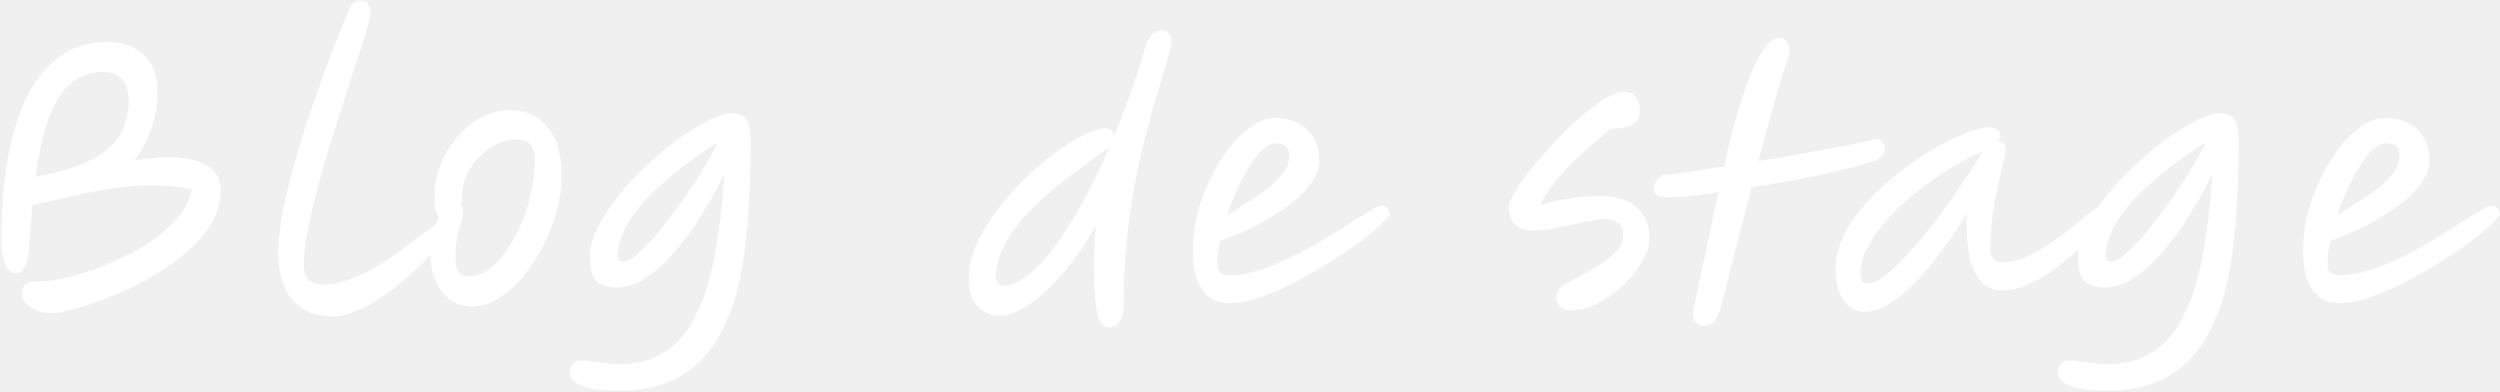
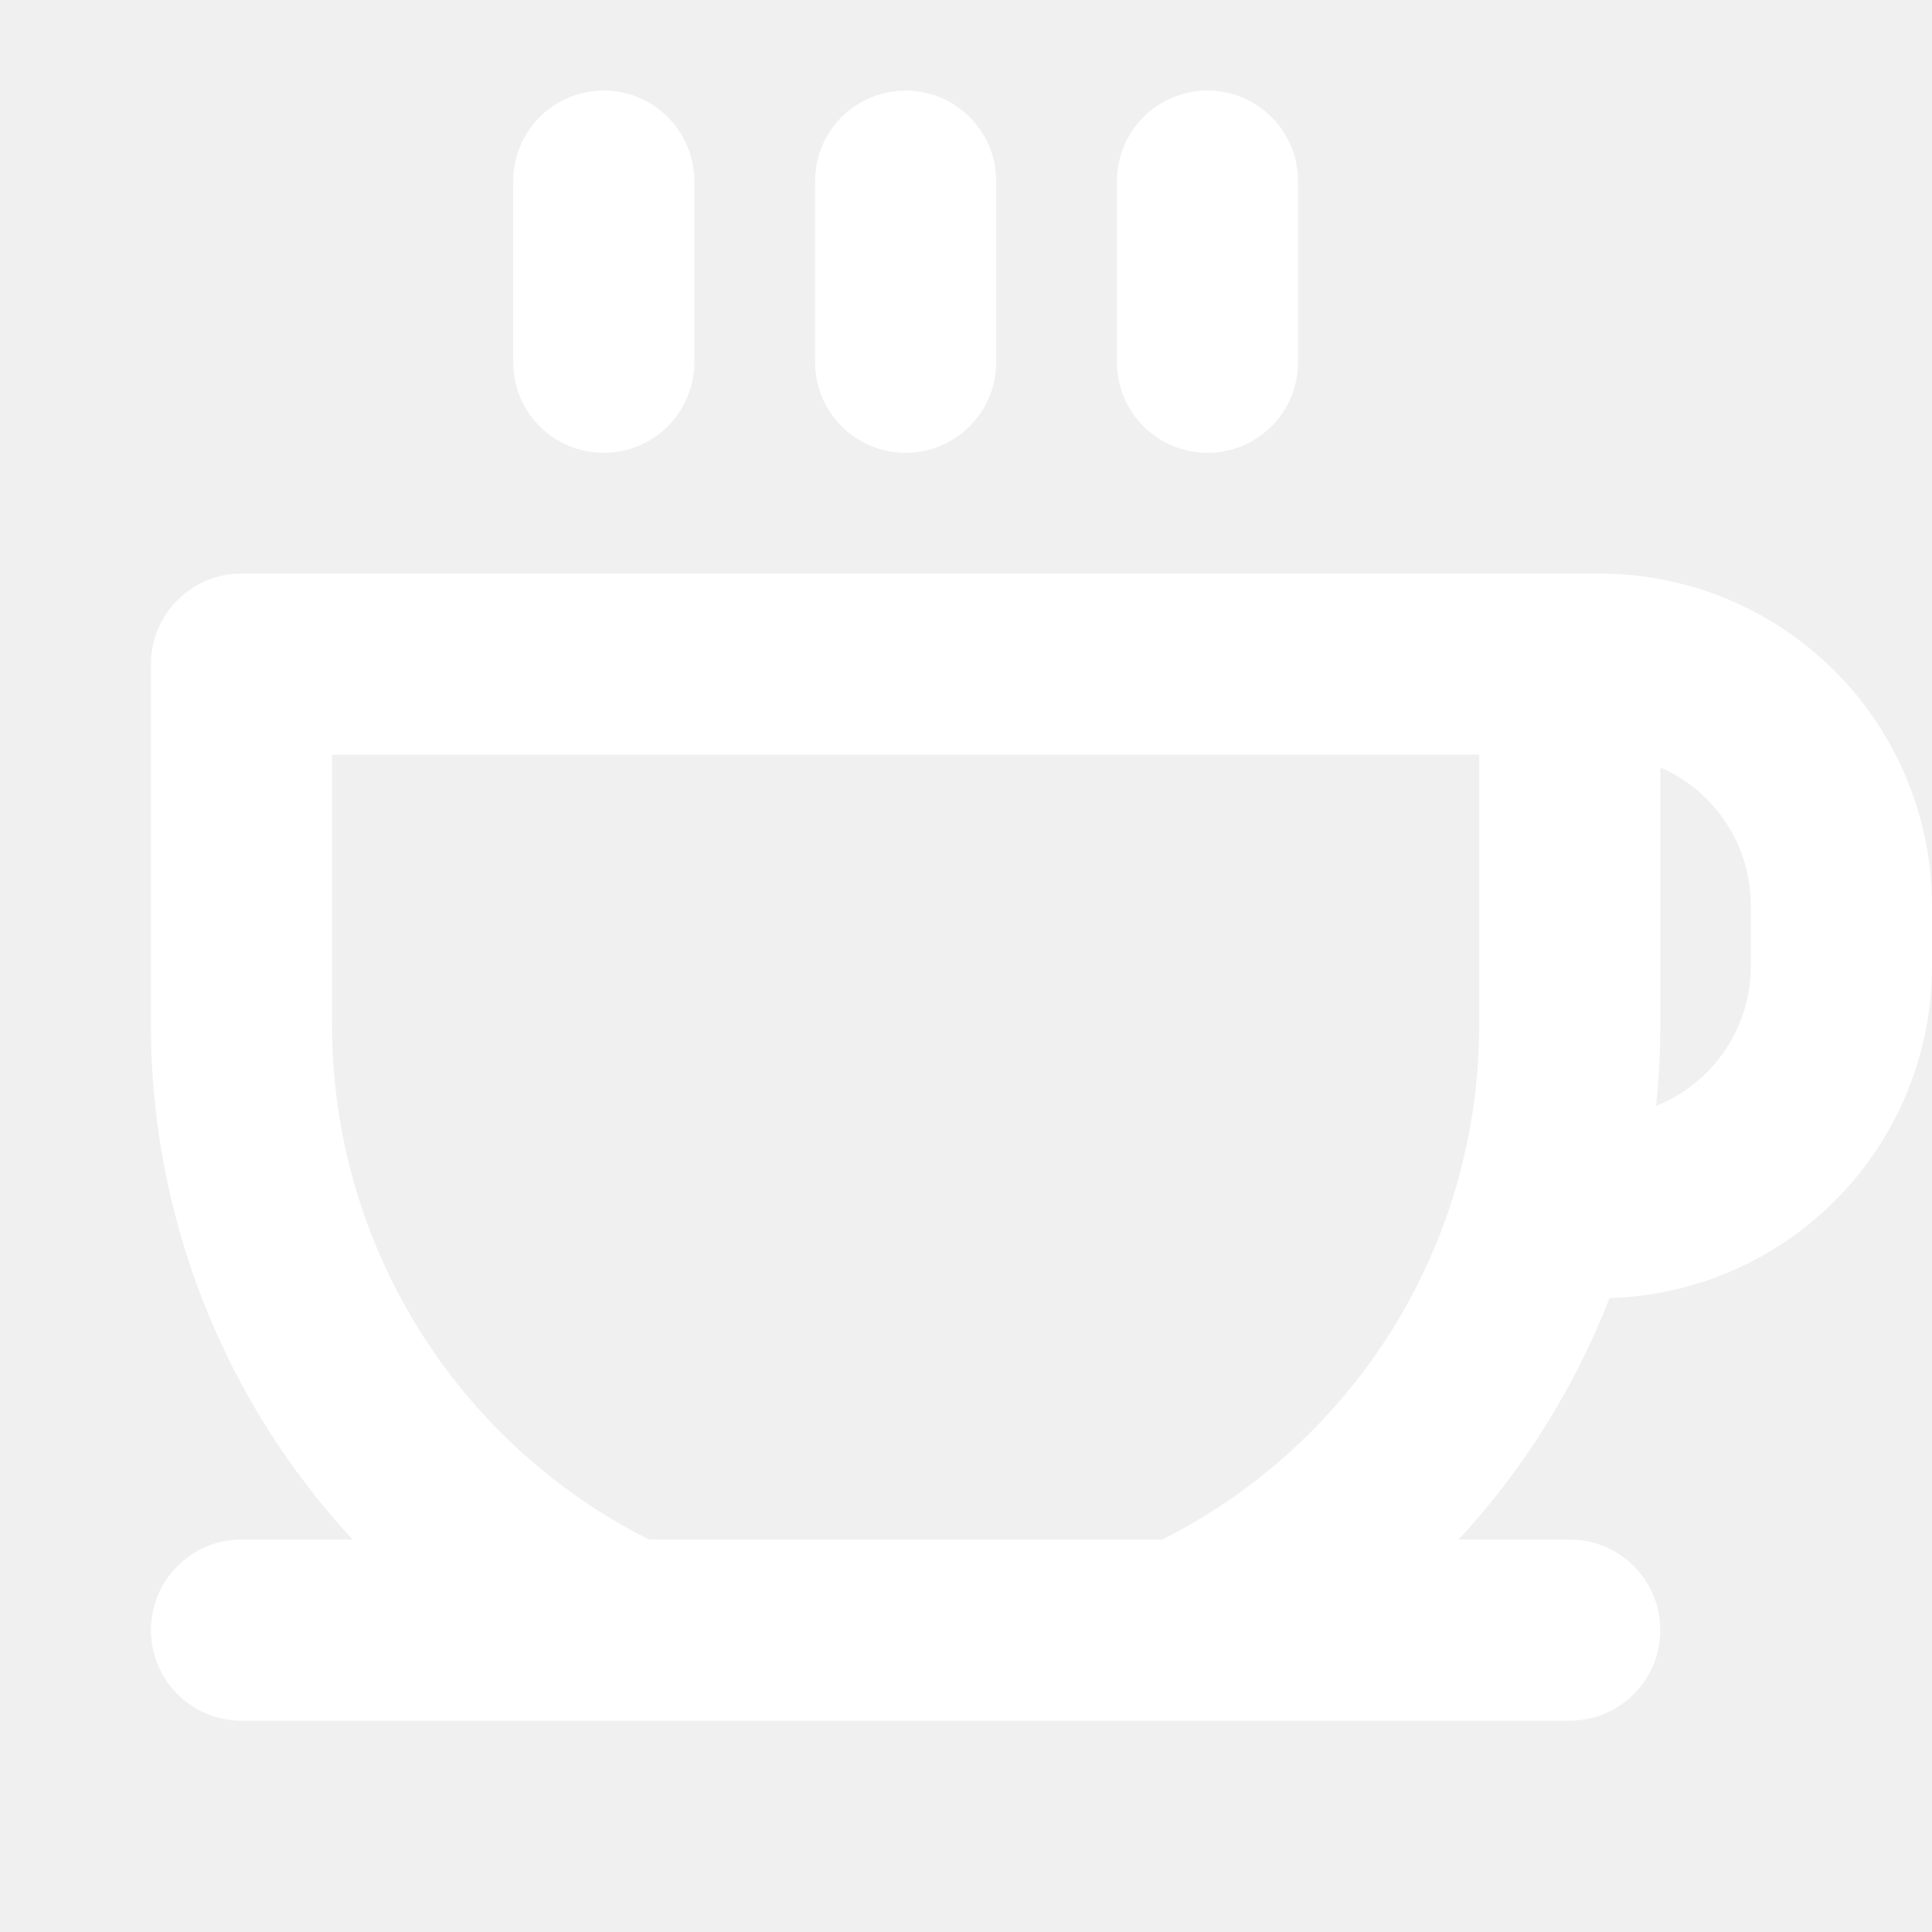
- <svg xmlns="http://www.w3.org/2000/svg" width="965" height="151" viewBox="0 0 965 151" fill="none">
-   <path d="M20.528 120.84C17.712 120.84 15.408 120.413 13.616 119.56C11.824 118.707 10.501 117.725 9.648 116.616C8.88 115.507 8.496 114.611 8.496 113.928C8.496 111.88 9.008 110.472 10.032 109.704C11.056 108.936 13.189 108.552 16.432 108.552C18.309 108.552 20.912 108.211 24.24 107.528C27.653 106.76 31.408 105.693 35.504 104.328C39.6 102.877 43.781 101.128 48.048 99.08C52.315 97.032 56.283 94.685 59.952 92.04C63.621 89.395 66.693 86.493 69.168 83.336C71.728 80.093 73.349 76.637 74.032 72.968C71.557 72.456 69.04 72.115 66.48 71.944C64.005 71.688 61.531 71.56 59.056 71.56C51.547 71.56 43.909 72.371 36.144 73.992C28.379 75.528 20.528 77.277 12.592 79.24C12.336 81.629 12.123 83.805 11.952 85.768C11.781 87.731 11.653 89.821 11.568 92.04C11.312 97.501 10.672 101.128 9.648 102.92C8.709 104.627 7.643 105.48 6.448 105.48C4.571 105.48 3.12 104.371 2.096 102.152C1.072 99.933 0.56 96.392 0.56 91.528C0.56 75.997 2.096 62.6 5.168 51.336C8.24 40.072 12.805 31.411 18.864 25.352C24.923 19.293 32.347 16.264 41.136 16.264C47.365 16.264 52.187 17.928 55.6 21.256C59.099 24.584 60.848 29.405 60.848 35.72C60.848 40.072 60.08 44.595 58.544 49.288C57.008 53.896 54.747 58.12 51.76 61.96C54.064 61.533 56.325 61.235 58.544 61.064C60.763 60.808 62.811 60.68 64.688 60.68C71.173 60.68 76.208 61.747 79.792 63.88C83.376 66.013 85.168 69.171 85.168 73.352C85.168 78.216 83.803 82.781 81.072 87.048C78.427 91.315 74.885 95.197 70.448 98.696C66.096 102.195 61.36 105.352 56.24 108.168C51.12 110.899 46.128 113.203 41.264 115.08C36.4 116.957 32.091 118.365 28.336 119.304C24.667 120.328 22.064 120.84 20.528 120.84ZM13.744 68.232C23.216 66.525 30.555 64.264 35.76 61.448C40.965 58.632 44.592 55.347 46.64 51.592C48.688 47.752 49.712 43.443 49.712 38.664C49.712 37.128 49.456 35.549 48.944 33.928C48.432 32.221 47.451 30.771 46 29.576C44.549 28.381 42.459 27.784 39.728 27.784C32.731 27.784 27.099 30.984 22.832 37.384C18.651 43.784 15.621 54.067 13.744 68.232ZM128.396 122.12C121.825 122.12 116.663 119.987 112.908 115.72C109.239 111.368 107.404 105.309 107.404 97.544C107.404 92.765 108.044 87.176 109.324 80.776C110.689 74.291 112.396 67.464 114.444 60.296C116.577 53.043 118.881 45.875 121.356 38.792C123.831 31.709 126.22 25.139 128.524 19.08C130.913 12.936 133.004 7.816 134.796 3.72C135.82 1.416 137.271 0.264 139.148 0.264C141.708 0.264 142.988 1.843 142.988 5C142.988 6.024 142.519 8.115 141.58 11.272C140.641 14.429 139.404 18.355 137.868 23.048C136.332 27.656 134.668 32.776 132.876 38.408C131.084 44.04 129.249 49.843 127.372 55.816C125.58 61.704 123.916 67.549 122.38 73.352C120.844 79.069 119.607 84.445 118.668 89.48C117.729 94.515 117.26 98.824 117.26 102.408C117.26 104.712 117.857 106.547 119.052 107.912C120.332 109.192 122.039 109.832 124.172 109.832C128.097 109.832 132.023 109.064 135.948 107.528C139.959 105.907 143.799 103.944 147.468 101.64C151.137 99.251 154.465 96.904 157.452 94.6C160.524 92.211 163.127 90.248 165.26 88.712C167.393 87.091 168.887 86.28 169.74 86.28C171.617 86.28 172.556 87.304 172.556 89.352C172.556 90.035 171.873 91.315 170.508 93.192C169.143 94.984 167.308 97.117 165.004 99.592C162.7 102.067 160.012 104.627 156.94 107.272C153.953 109.832 150.796 112.264 147.468 114.568C144.225 116.787 140.94 118.579 137.612 119.944C134.369 121.395 131.297 122.12 128.396 122.12ZM182.353 118.28C177.318 118.28 173.35 116.36 170.449 112.52C167.548 108.68 166.097 103.688 166.097 97.544C166.097 95.325 166.396 92.979 166.993 90.504C167.676 87.944 168.529 85.64 169.553 83.592C168.956 82.995 168.486 82.184 168.145 81.16C167.804 80.051 167.633 78.685 167.633 77.064C167.633 72.029 168.486 67.421 170.193 63.24C171.9 59.059 174.161 55.432 176.977 52.36C179.793 49.203 182.908 46.771 186.321 45.064C189.82 43.357 193.361 42.504 196.945 42.504C202.833 42.504 207.612 44.637 211.281 48.904C214.95 53.085 216.785 59.485 216.785 68.104C216.785 72.627 216.102 77.235 214.737 81.928C213.457 86.621 211.665 91.144 209.361 95.496C207.142 99.848 204.54 103.731 201.553 107.144C198.652 110.557 195.537 113.288 192.209 115.336C188.966 117.299 185.681 118.28 182.353 118.28ZM178.001 79.24C178.513 79.923 178.769 80.819 178.769 81.928C178.769 83.208 178.513 84.488 178.001 85.768C177.574 87.048 177.105 88.797 176.593 91.016C176.081 93.235 175.825 96.392 175.825 100.488C175.825 104.584 177.446 106.632 180.689 106.632C184.273 106.632 187.601 105.224 190.673 102.408C193.745 99.507 196.476 95.795 198.865 91.272C201.254 86.749 203.089 81.928 204.369 76.808C205.734 71.603 206.417 66.696 206.417 62.088C206.417 59.101 205.862 57.011 204.753 55.816C203.644 54.536 201.638 53.896 198.737 53.896C195.75 53.896 192.636 54.92 189.393 56.968C186.236 58.931 183.59 61.619 181.457 65.032C179.324 68.445 178.257 72.285 178.257 76.552C178.257 77.491 178.172 78.387 178.001 79.24ZM238.95 150.792C232.379 150.792 227.558 150.152 224.486 148.872C221.414 147.592 219.878 145.885 219.878 143.752C219.878 142.387 220.305 141.277 221.158 140.424C222.097 139.571 223.249 139.144 224.614 139.144C226.065 139.144 228.155 139.357 230.886 139.784C233.617 140.296 236.305 140.552 238.95 140.552C247.739 140.552 254.95 137.949 260.582 132.744C266.214 127.539 270.523 119.56 273.51 108.808C276.497 97.971 278.502 84.147 279.526 67.336C276.966 72.541 274.065 77.747 270.822 82.952C267.665 88.072 264.251 92.765 260.582 97.032C256.998 101.213 253.286 104.584 249.446 107.144C245.606 109.704 241.809 110.984 238.054 110.984C234.47 110.984 231.825 110.088 230.118 108.296C228.497 106.504 227.686 103.56 227.686 99.464C227.686 95.795 228.71 91.912 230.758 87.816C232.806 83.635 235.537 79.453 238.95 75.272C242.363 71.091 246.118 67.123 250.214 63.368C254.31 59.528 258.406 56.157 262.502 53.256C266.683 50.269 270.566 47.923 274.15 46.216C277.734 44.509 280.635 43.656 282.854 43.656C285.073 43.656 286.779 44.424 287.974 45.96C289.169 47.496 289.766 50.397 289.766 54.664C289.766 64.648 289.425 74.376 288.742 83.848C288.145 93.235 286.907 101.981 285.03 110.088C283.153 118.195 280.337 125.277 276.582 131.336C272.913 137.48 268.006 142.259 261.862 145.672C255.718 149.085 248.081 150.792 238.95 150.792ZM277.222 54.792C272.955 57.523 268.561 60.595 264.038 64.008C259.515 67.421 255.291 71.048 251.366 74.888C247.526 78.728 244.411 82.696 242.022 86.792C239.633 90.888 238.438 94.984 238.438 99.08C238.438 100.36 239.249 101 240.87 101C242.15 101 243.899 100.019 246.118 98.056C248.422 96.008 250.982 93.32 253.798 89.992C256.614 86.579 259.473 82.867 262.374 78.856C265.361 74.76 268.134 70.621 270.694 66.44C273.254 62.259 275.43 58.376 277.222 54.792ZM430.026 52.616C432.33 47.069 434.506 41.352 436.554 35.464C438.687 29.576 440.607 23.56 442.314 17.416C442.826 15.709 443.594 14.344 444.618 13.32C445.727 12.211 447.007 11.656 448.458 11.656C449.482 11.656 450.335 12.04 451.018 12.808C451.786 13.576 452.17 14.6 452.17 15.88C452.17 17.501 451.53 20.317 450.25 24.328C449.055 28.339 447.519 33.416 445.642 39.56C443.85 45.704 442.015 52.787 440.138 60.808C438.346 68.744 436.81 77.533 435.53 87.176C434.335 96.819 433.738 107.101 433.738 118.024C433.738 120.413 433.226 122.376 432.202 123.912C431.178 125.533 429.941 126.344 428.49 126.344C427.637 126.344 426.826 126.131 426.058 125.704C425.29 125.277 424.607 124.253 424.01 122.632C423.498 121.096 423.071 118.664 422.73 115.336C422.389 111.923 422.218 107.315 422.218 101.512C422.218 97.075 422.474 92.253 422.986 87.048C419.061 94.131 414.794 100.317 410.186 105.608C405.663 110.813 401.269 114.824 397.002 117.64C392.821 120.456 389.237 121.864 386.25 121.864C382.581 121.864 379.594 120.627 377.29 118.152C375.071 115.763 373.962 112.179 373.962 107.4C373.962 103.219 374.943 98.909 376.906 94.472C378.869 90.035 381.471 85.683 384.714 81.416C387.957 77.064 391.541 72.968 395.466 69.128C399.391 65.288 403.317 61.917 407.242 59.016C411.253 56.029 414.965 53.725 418.378 52.104C421.791 50.397 424.565 49.544 426.698 49.544C427.551 49.544 428.319 49.843 429.002 50.44C429.685 51.037 430.026 51.763 430.026 52.616ZM428.362 56.584C427.765 57.181 427.039 57.779 426.186 58.376C425.333 58.973 424.394 59.613 423.37 60.296C419.615 62.941 415.477 66.013 410.954 69.512C406.517 72.925 402.25 76.68 398.154 80.776C394.143 84.787 390.858 89.011 388.298 93.448C385.738 97.885 384.458 102.451 384.458 107.144C384.458 109.192 385.482 110.216 387.53 110.216C390.346 110.216 393.418 108.893 396.746 106.248C400.159 103.517 403.658 99.763 407.242 94.984C410.826 90.12 414.41 84.445 417.994 77.96C421.578 71.389 425.034 64.264 428.362 56.584ZM509.241 61.832C509.241 64.563 508.388 67.251 506.681 69.896C504.974 72.456 502.713 74.931 499.897 77.32C497.081 79.624 493.966 81.8 490.553 83.848C487.14 85.896 483.726 87.688 480.313 89.224C476.9 90.76 473.785 91.997 470.969 92.936C470.286 96.264 469.945 99.208 469.945 101.768C469.945 103.389 470.329 104.541 471.097 105.224C471.865 105.907 473.06 106.248 474.681 106.248C478.265 106.248 482.062 105.608 486.073 104.328C490.084 103.048 494.18 101.384 498.361 99.336C502.542 97.288 506.553 95.112 510.393 92.808C514.233 90.504 517.732 88.328 520.889 86.28C524.132 84.232 526.82 82.568 528.953 81.288C531.086 80.008 532.494 79.368 533.177 79.368C534.201 79.368 534.969 79.709 535.481 80.392C536.078 80.989 536.377 81.715 536.377 82.568C536.377 83.251 535.31 84.573 533.177 86.536C531.129 88.499 528.356 90.803 524.857 93.448C521.358 96.008 517.433 98.653 513.081 101.384C508.729 104.115 504.206 106.675 499.513 109.064C494.905 111.453 490.425 113.373 486.073 114.824C481.806 116.275 477.966 117 474.553 117C470.116 117 466.66 115.336 464.185 112.008C461.71 108.68 460.473 103.517 460.473 96.52C460.473 91.827 461.07 87.091 462.265 82.312C463.545 77.533 465.252 72.968 467.385 68.616C469.604 64.179 472.036 60.253 474.681 56.84C477.412 53.341 480.27 50.611 483.257 48.648C486.244 46.6 489.145 45.576 491.961 45.576C497.337 45.576 501.561 47.069 504.633 50.056C507.705 53.043 509.241 56.968 509.241 61.832ZM473.657 83.08C476.302 81.459 479.033 79.752 481.849 77.96C484.665 76.168 487.268 74.333 489.657 72.456C492.046 70.579 493.966 68.616 495.417 66.568C496.953 64.435 497.721 62.259 497.721 60.04C497.721 56.883 496.014 55.304 492.601 55.304C490.468 55.304 488.206 56.669 485.817 59.4C483.513 62.045 481.294 65.501 479.161 69.768C477.028 74.035 475.193 78.472 473.657 83.08ZM606.461 119.816C604.584 119.816 603.133 119.261 602.109 118.152C601.17 117.128 600.701 115.933 600.701 114.568C600.701 113.373 601.213 112.264 602.237 111.24C603.346 110.131 604.84 109.149 606.717 108.296C610.13 106.504 613.33 104.712 616.317 102.92C619.389 101.128 621.864 99.208 623.741 97.16C625.618 95.112 626.557 92.936 626.557 90.632C626.557 88.669 625.917 87.176 624.637 86.152C623.357 85.043 621.608 84.488 619.389 84.488C618.109 84.488 616.317 84.744 614.013 85.256C611.709 85.683 609.192 86.195 606.461 86.792C603.816 87.304 601.213 87.816 598.653 88.328C596.093 88.755 593.917 88.968 592.125 88.968C588.882 88.968 586.45 88.2 584.829 86.664C583.208 85.043 582.397 82.867 582.397 80.136C582.397 78.771 583.208 76.723 584.829 73.992C586.45 71.261 588.584 68.232 591.229 64.904C593.96 61.491 596.946 58.077 600.189 54.664C603.432 51.251 606.717 48.093 610.045 45.192C613.458 42.291 616.616 39.944 619.517 38.152C622.504 36.36 624.978 35.464 626.941 35.464C628.904 35.464 630.397 36.104 631.421 37.384C632.445 38.664 632.957 40.285 632.957 42.248C632.957 43.784 632.701 45.107 632.189 46.216C631.677 47.24 630.61 48.051 628.989 48.648C627.453 49.245 625.064 49.587 621.821 49.672C618.493 52.317 614.952 55.347 611.197 58.76C607.528 62.088 604.157 65.544 601.085 69.128C598.098 72.627 595.922 75.997 594.557 79.24C597.373 78.301 600.786 77.491 604.797 76.808C608.893 76.04 613.032 75.656 617.213 75.656C623.784 75.656 628.648 77.149 631.805 80.136C635.048 83.037 636.669 86.877 636.669 91.656C636.669 94.728 635.688 97.928 633.725 101.256C631.848 104.499 629.373 107.528 626.301 110.344C623.229 113.16 619.944 115.421 616.445 117.128C612.946 118.92 609.618 119.816 606.461 119.816ZM641.699 76.04C639.395 75.869 638.328 74.376 638.499 71.56C638.584 70.877 639.054 70.067 639.907 69.128C640.76 68.104 641.742 67.549 642.851 67.464C645.496 67.208 648.739 66.824 652.579 66.312C656.504 65.715 660.814 65.032 665.507 64.264C666.36 60.083 667.384 55.688 668.579 51.08C669.774 46.472 671.096 41.992 672.547 37.64C673.998 33.203 675.534 29.192 677.155 25.608C678.776 22.024 680.483 19.208 682.275 17.16C683.214 16.221 684.067 15.581 684.835 15.24C685.603 14.813 686.286 14.6 686.883 14.6C688.078 14.6 689.016 15.112 689.699 16.136C690.467 17.16 690.851 18.312 690.851 19.592C690.851 20.275 690.723 20.957 690.467 21.64C688.76 26.419 686.926 32.307 684.963 39.304C683 46.301 680.91 53.939 678.691 62.216C686.542 60.936 694.392 59.571 702.243 58.12C710.094 56.669 716.835 55.347 722.467 54.152C724.088 53.469 725.326 53.597 726.179 54.536C727.118 55.475 727.587 56.413 727.587 57.352C727.587 58.547 727.246 59.443 726.563 60.04C725.966 60.637 725.326 61.149 724.643 61.576L724.515 61.704C722.808 62.387 720.248 63.197 716.835 64.136C713.422 64.989 709.496 65.928 705.059 66.952C700.622 67.891 695.886 68.829 690.851 69.768C685.902 70.707 680.995 71.56 676.131 72.328C674.168 79.837 672.163 87.56 670.115 95.496C668.152 103.347 666.19 111.069 664.227 118.664C663.374 121.736 662.392 123.656 661.283 124.424C660.259 125.277 659.15 125.704 657.955 125.704C656.59 125.704 655.395 125.192 654.371 124.168C653.432 123.144 653.304 121.053 653.987 117.896L663.331 74.248C658.211 75.016 653.688 75.571 649.763 75.912C645.923 76.253 643.235 76.296 641.699 76.04ZM719.67 120.328C716.427 120.328 713.739 118.835 711.606 115.848C709.558 112.776 708.534 108.808 708.534 103.944C708.534 99.421 709.643 94.941 711.862 90.504C714.166 86.067 717.195 81.8 720.95 77.704C724.705 73.608 728.801 69.853 733.238 66.44C737.675 62.941 742.113 59.912 746.55 57.352C751.073 54.792 755.211 52.787 758.966 51.336C762.721 49.885 765.707 49.16 767.926 49.16C769.121 49.16 770.102 49.416 770.87 49.928C771.638 50.355 772.022 51.165 772.022 52.36C772.022 53.128 771.723 53.853 771.126 54.536C771.211 54.536 771.297 54.536 771.382 54.536C773.259 54.536 774.198 55.645 774.198 57.864C774.198 58.632 773.899 60.211 773.302 62.6C772.705 64.904 772.022 67.805 771.254 71.304C770.486 74.803 769.803 78.685 769.206 82.952C768.609 87.133 768.31 91.4 768.31 95.752C768.31 99.421 769.718 101.256 772.534 101.256C775.691 101.256 778.891 100.531 782.134 99.08C785.377 97.629 788.534 95.88 791.606 93.832C794.678 91.699 797.494 89.608 800.054 87.56C802.614 85.427 804.79 83.635 806.582 82.184C808.374 80.733 809.654 80.008 810.422 80.008C811.105 80.008 811.702 80.221 812.214 80.648C812.726 81.075 812.982 81.757 812.982 82.696C812.982 83.549 812.129 85.085 810.422 87.304C808.715 89.523 806.454 92.04 803.638 94.856C800.822 97.672 797.665 100.403 794.166 103.048C790.667 105.693 787.083 107.869 783.414 109.576C779.745 111.283 776.246 112.136 772.918 112.136C770.358 112.136 768.011 111.368 765.878 109.832C763.83 108.211 762.166 105.48 760.886 101.64C759.691 97.8 759.094 92.509 759.094 85.768V82.568C754.913 89.48 750.518 95.795 745.91 101.512C741.387 107.229 736.865 111.795 732.342 115.208C727.905 118.621 723.681 120.328 719.67 120.328ZM765.494 58.376C765.067 58.547 764.47 58.803 763.702 59.144C759.777 60.936 755.681 63.155 751.414 65.8C747.233 68.445 743.137 71.389 739.126 74.632C735.201 77.875 731.659 81.245 728.502 84.744C725.345 88.243 722.827 91.784 720.95 95.368C719.073 98.952 718.134 102.451 718.134 105.864C718.134 106.973 718.347 107.827 718.774 108.424C719.286 109.021 720.139 109.32 721.334 109.32C723.041 109.32 725.259 108.253 727.99 106.12C730.721 103.901 733.707 101 736.95 97.416C740.278 93.832 743.606 89.864 746.934 85.512C750.262 81.16 753.419 76.765 756.406 72.328C759.478 67.891 762.123 63.795 764.342 60.04C764.683 59.443 765.067 58.888 765.494 58.376ZM813.325 150.792C806.754 150.792 801.933 150.152 798.861 148.872C795.789 147.592 794.253 145.885 794.253 143.752C794.253 142.387 794.68 141.277 795.533 140.424C796.472 139.571 797.624 139.144 798.989 139.144C800.44 139.144 802.53 139.357 805.261 139.784C807.992 140.296 810.68 140.552 813.325 140.552C822.114 140.552 829.325 137.949 834.957 132.744C840.589 127.539 844.898 119.56 847.885 108.808C850.872 97.971 852.877 84.147 853.901 67.336C851.341 72.541 848.44 77.747 845.197 82.952C842.04 88.072 838.626 92.765 834.957 97.032C831.373 101.213 827.661 104.584 823.821 107.144C819.981 109.704 816.184 110.984 812.429 110.984C808.845 110.984 806.2 110.088 804.493 108.296C802.872 106.504 802.061 103.56 802.061 99.464C802.061 95.795 803.085 91.912 805.133 87.816C807.181 83.635 809.912 79.453 813.325 75.272C816.738 71.091 820.493 67.123 824.589 63.368C828.685 59.528 832.781 56.157 836.877 53.256C841.058 50.269 844.941 47.923 848.525 46.216C852.109 44.509 855.01 43.656 857.229 43.656C859.448 43.656 861.154 44.424 862.349 45.96C863.544 47.496 864.141 50.397 864.141 54.664C864.141 64.648 863.8 74.376 863.117 83.848C862.52 93.235 861.282 101.981 859.405 110.088C857.528 118.195 854.712 125.277 850.957 131.336C847.288 137.48 842.381 142.259 836.237 145.672C830.093 149.085 822.456 150.792 813.325 150.792ZM851.597 54.792C847.33 57.523 842.936 60.595 838.413 64.008C833.89 67.421 829.666 71.048 825.741 74.888C821.901 78.728 818.786 82.696 816.397 86.792C814.008 90.888 812.813 94.984 812.813 99.08C812.813 100.36 813.624 101 815.245 101C816.525 101 818.274 100.019 820.493 98.056C822.797 96.008 825.357 93.32 828.173 89.992C830.989 86.579 833.848 82.867 836.749 78.856C839.736 74.76 842.509 70.621 845.069 66.44C847.629 62.259 849.805 58.376 851.597 54.792ZM937.741 61.832C937.741 64.563 936.888 67.251 935.181 69.896C933.474 72.456 931.213 74.931 928.397 77.32C925.581 79.624 922.466 81.8 919.053 83.848C915.64 85.896 912.226 87.688 908.813 89.224C905.4 90.76 902.285 91.997 899.469 92.936C898.786 96.264 898.445 99.208 898.445 101.768C898.445 103.389 898.829 104.541 899.597 105.224C900.365 105.907 901.56 106.248 903.181 106.248C906.765 106.248 910.562 105.608 914.573 104.328C918.584 103.048 922.68 101.384 926.861 99.336C931.042 97.288 935.053 95.112 938.893 92.808C942.733 90.504 946.232 88.328 949.389 86.28C952.632 84.232 955.32 82.568 957.453 81.288C959.586 80.008 960.994 79.368 961.677 79.368C962.701 79.368 963.469 79.709 963.981 80.392C964.578 80.989 964.877 81.715 964.877 82.568C964.877 83.251 963.81 84.573 961.677 86.536C959.629 88.499 956.856 90.803 953.357 93.448C949.858 96.008 945.933 98.653 941.581 101.384C937.229 104.115 932.706 106.675 928.013 109.064C923.405 111.453 918.925 113.373 914.573 114.824C910.306 116.275 906.466 117 903.053 117C898.616 117 895.16 115.336 892.685 112.008C890.21 108.68 888.973 103.517 888.973 96.52C888.973 91.827 889.57 87.091 890.765 82.312C892.045 77.533 893.752 72.968 895.885 68.616C898.104 64.179 900.536 60.253 903.181 56.84C905.912 53.341 908.77 50.611 911.757 48.648C914.744 46.6 917.645 45.576 920.461 45.576C925.837 45.576 930.061 47.069 933.133 50.056C936.205 53.043 937.741 56.968 937.741 61.832ZM902.157 83.08C904.802 81.459 907.533 79.752 910.349 77.96C913.165 76.168 915.768 74.333 918.157 72.456C920.546 70.579 922.466 68.616 923.917 66.568C925.453 64.435 926.221 62.259 926.221 60.04C926.221 56.883 924.514 55.304 921.101 55.304C918.968 55.304 916.706 56.669 914.317 59.4C912.013 62.045 909.794 65.501 907.661 69.768C905.528 74.035 903.693 78.472 902.157 83.08Z" fill="white" />
+ <svg xmlns="http://www.w3.org/2000/svg" width="256" height="256" viewBox="0 0 256 256" fill="none">
+   <path d="M212 76H32C28.817 76 25.765 77.264 23.515 79.515C21.264 81.765 20 84.817 20 88V136C20.038 161.222 29.582 185.503 46.73 204H32C28.817 204 25.765 205.264 23.515 207.515C21.264 209.765 20 212.817 20 216C20 219.183 21.264 222.235 23.515 224.485C25.765 226.736 28.817 228 32 228H208C211.183 228 214.235 226.736 216.485 224.485C218.736 222.235 220 219.183 220 216C220 212.817 218.736 209.765 216.485 207.515C214.235 205.264 211.183 204 208 204H193.27C201.892 194.687 208.677 183.831 213.27 172C224.718 171.669 235.586 166.888 243.565 158.672C251.544 150.456 256.005 139.453 256 128V120C255.987 108.335 251.347 97.151 243.098 88.902C234.849 80.653 223.665 76.013 212 76ZM196 136C195.975 150.11 192.035 163.937 184.62 175.942C177.206 187.947 166.606 197.66 154 204H86C73.394 197.66 62.794 187.947 55.38 175.942C47.965 163.937 44.025 150.11 44 136V100H196V136ZM232 128C231.996 131.994 230.797 135.895 228.557 139.201C226.317 142.507 223.138 145.066 219.43 146.55C219.812 143.046 220.002 139.524 220 136V101.68C223.565 103.236 226.599 105.798 228.73 109.052C230.862 112.305 231.998 116.11 232 120V128ZM68 48V24C68 20.817 69.264 17.765 71.515 15.515C73.765 13.264 76.817 12 80 12C83.183 12 86.235 13.264 88.485 15.515C90.736 17.765 92 20.817 92 24V48C92 51.183 90.736 54.235 88.485 56.485C86.235 58.736 83.183 60 80 60C76.817 60 73.765 58.736 71.515 56.485C69.264 54.235 68 51.183 68 48ZM108 48V24C108 20.817 109.264 17.765 111.515 15.515C113.765 13.264 116.817 12 120 12C123.183 12 126.235 13.264 128.485 15.515C130.736 17.765 132 20.817 132 24V48C132 51.183 130.736 54.235 128.485 56.485C126.235 58.736 123.183 60 120 60C116.817 60 113.765 58.736 111.515 56.485C109.264 54.235 108 51.183 108 48ZM148 48V24C148 20.817 149.264 17.765 151.515 15.515C153.765 13.264 156.817 12 160 12C163.183 12 166.235 13.264 168.485 15.515C170.736 17.765 172 20.817 172 24V48C172 51.183 170.736 54.235 168.485 56.485C166.235 58.736 163.183 60 160 60C156.817 60 153.765 58.736 151.515 56.485C149.264 54.235 148 51.183 148 48Z" fill="white" />
</svg>
